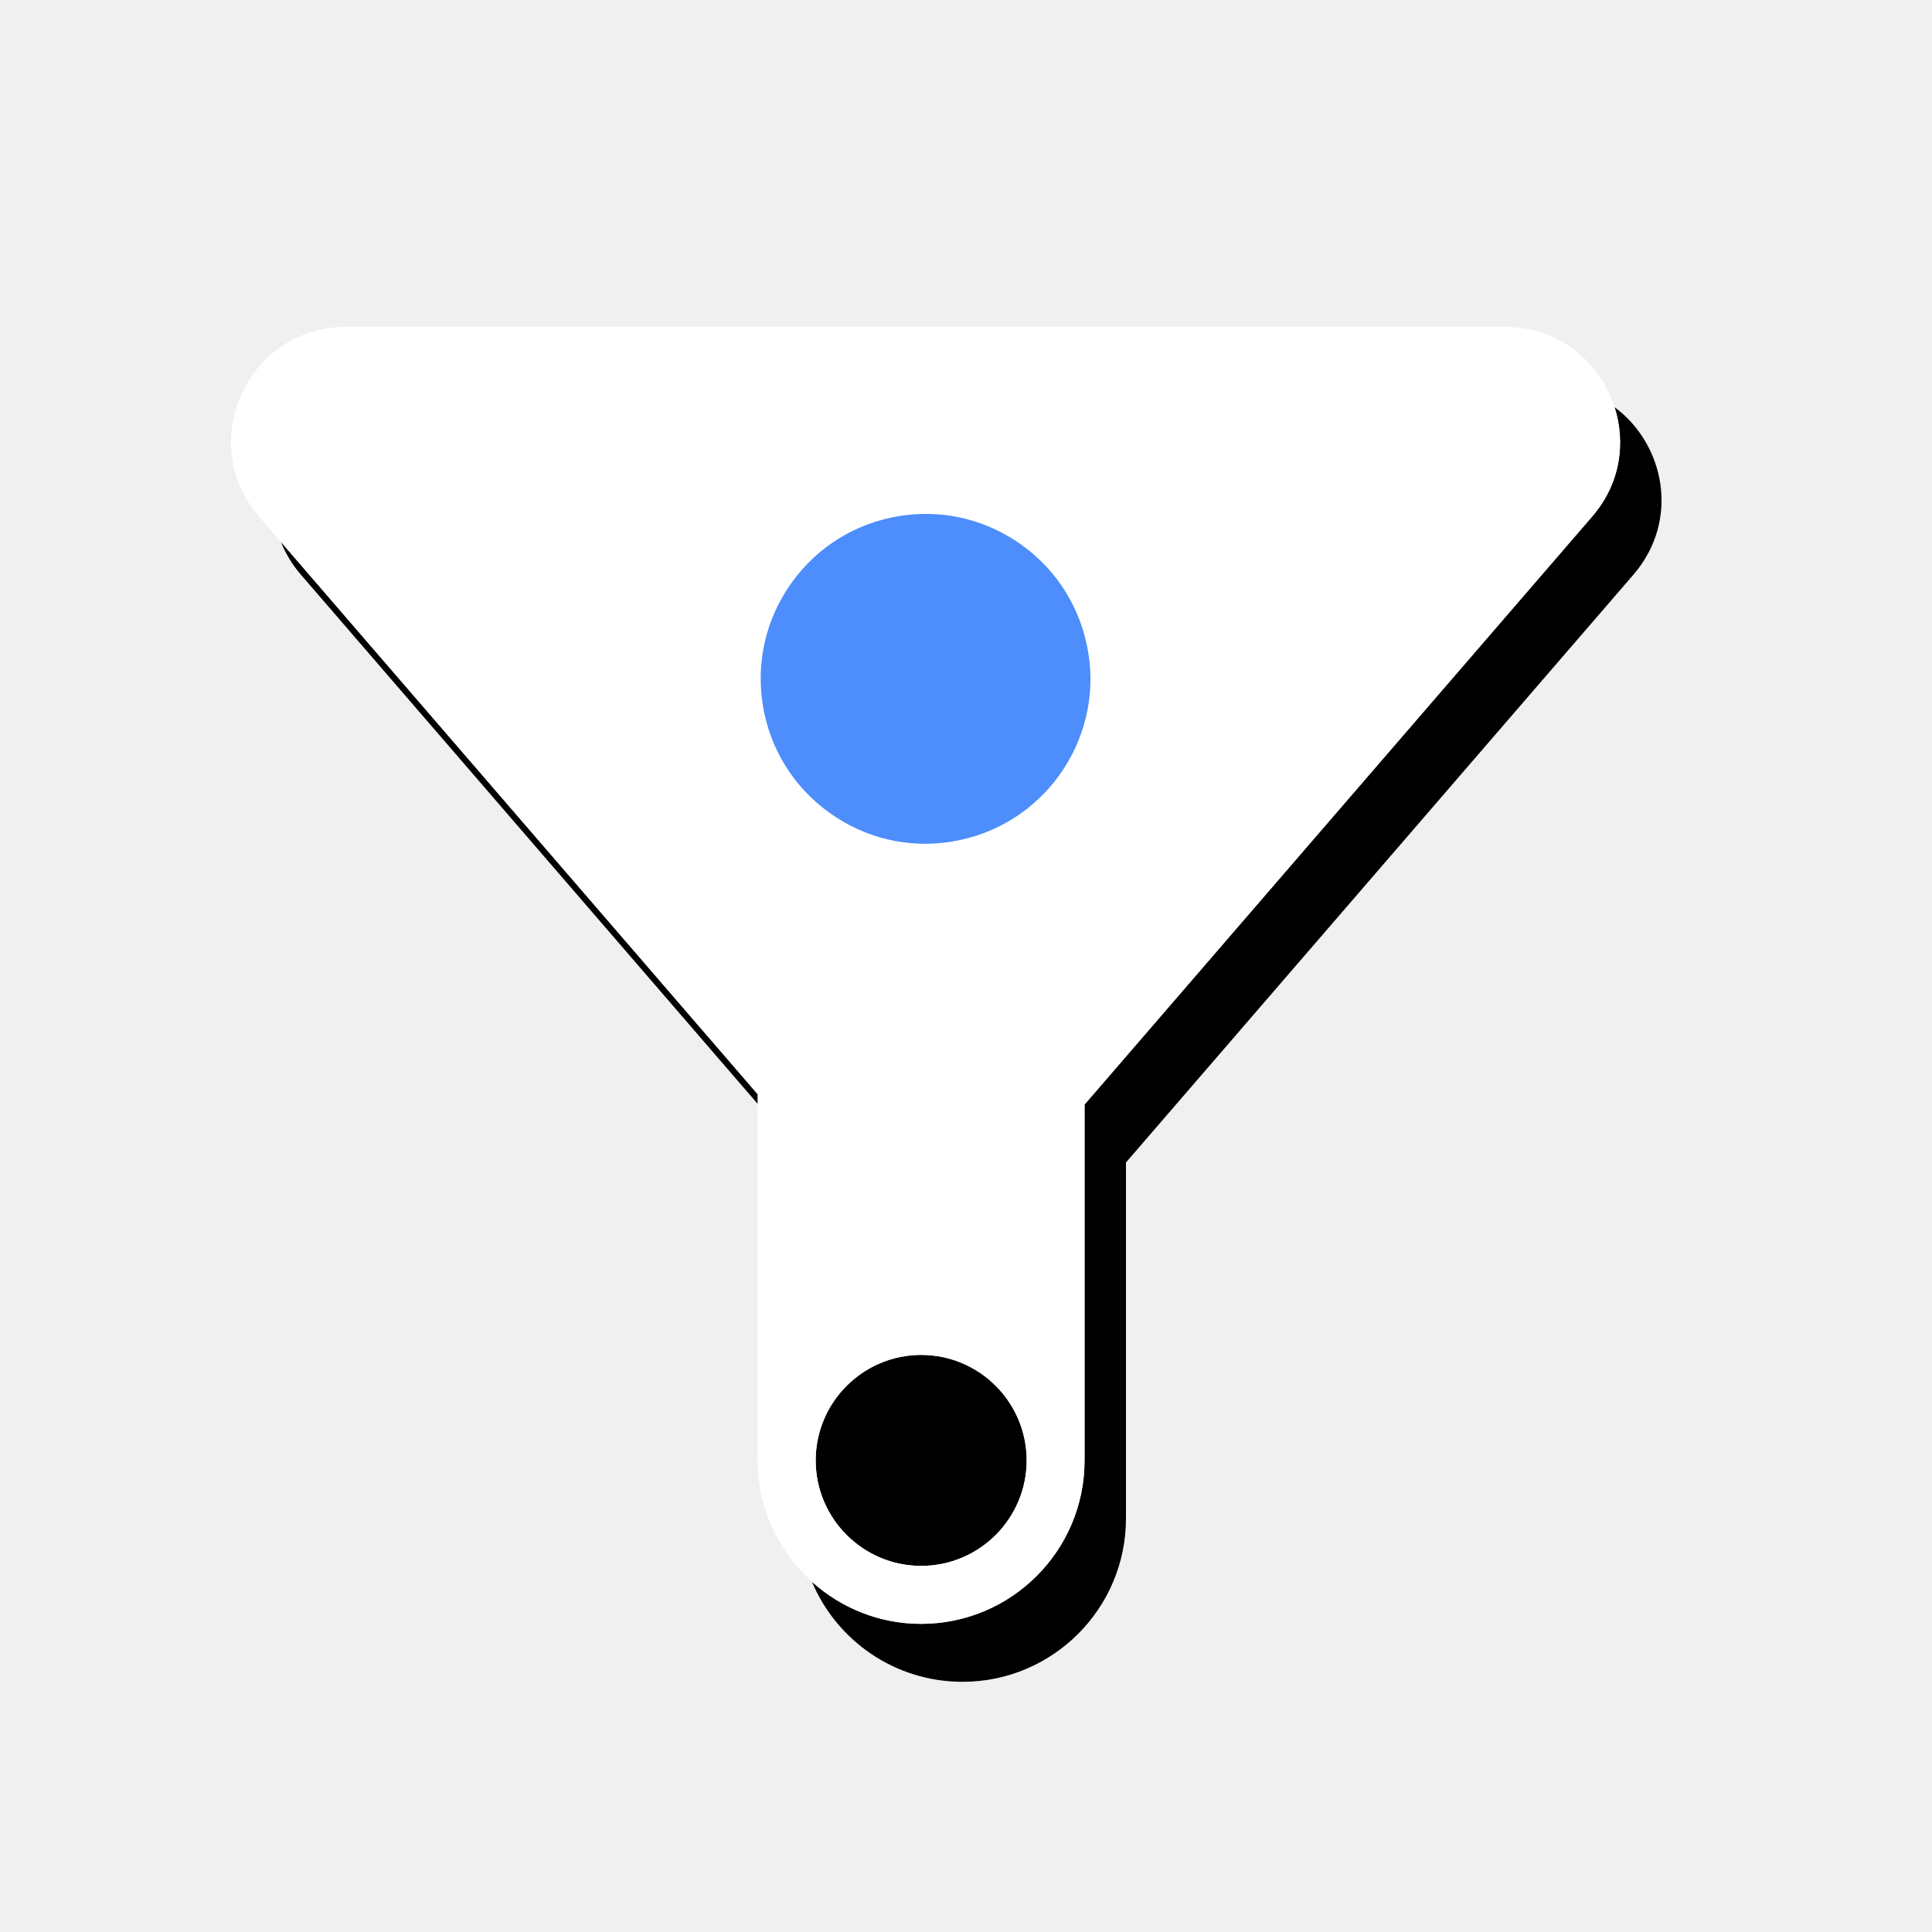
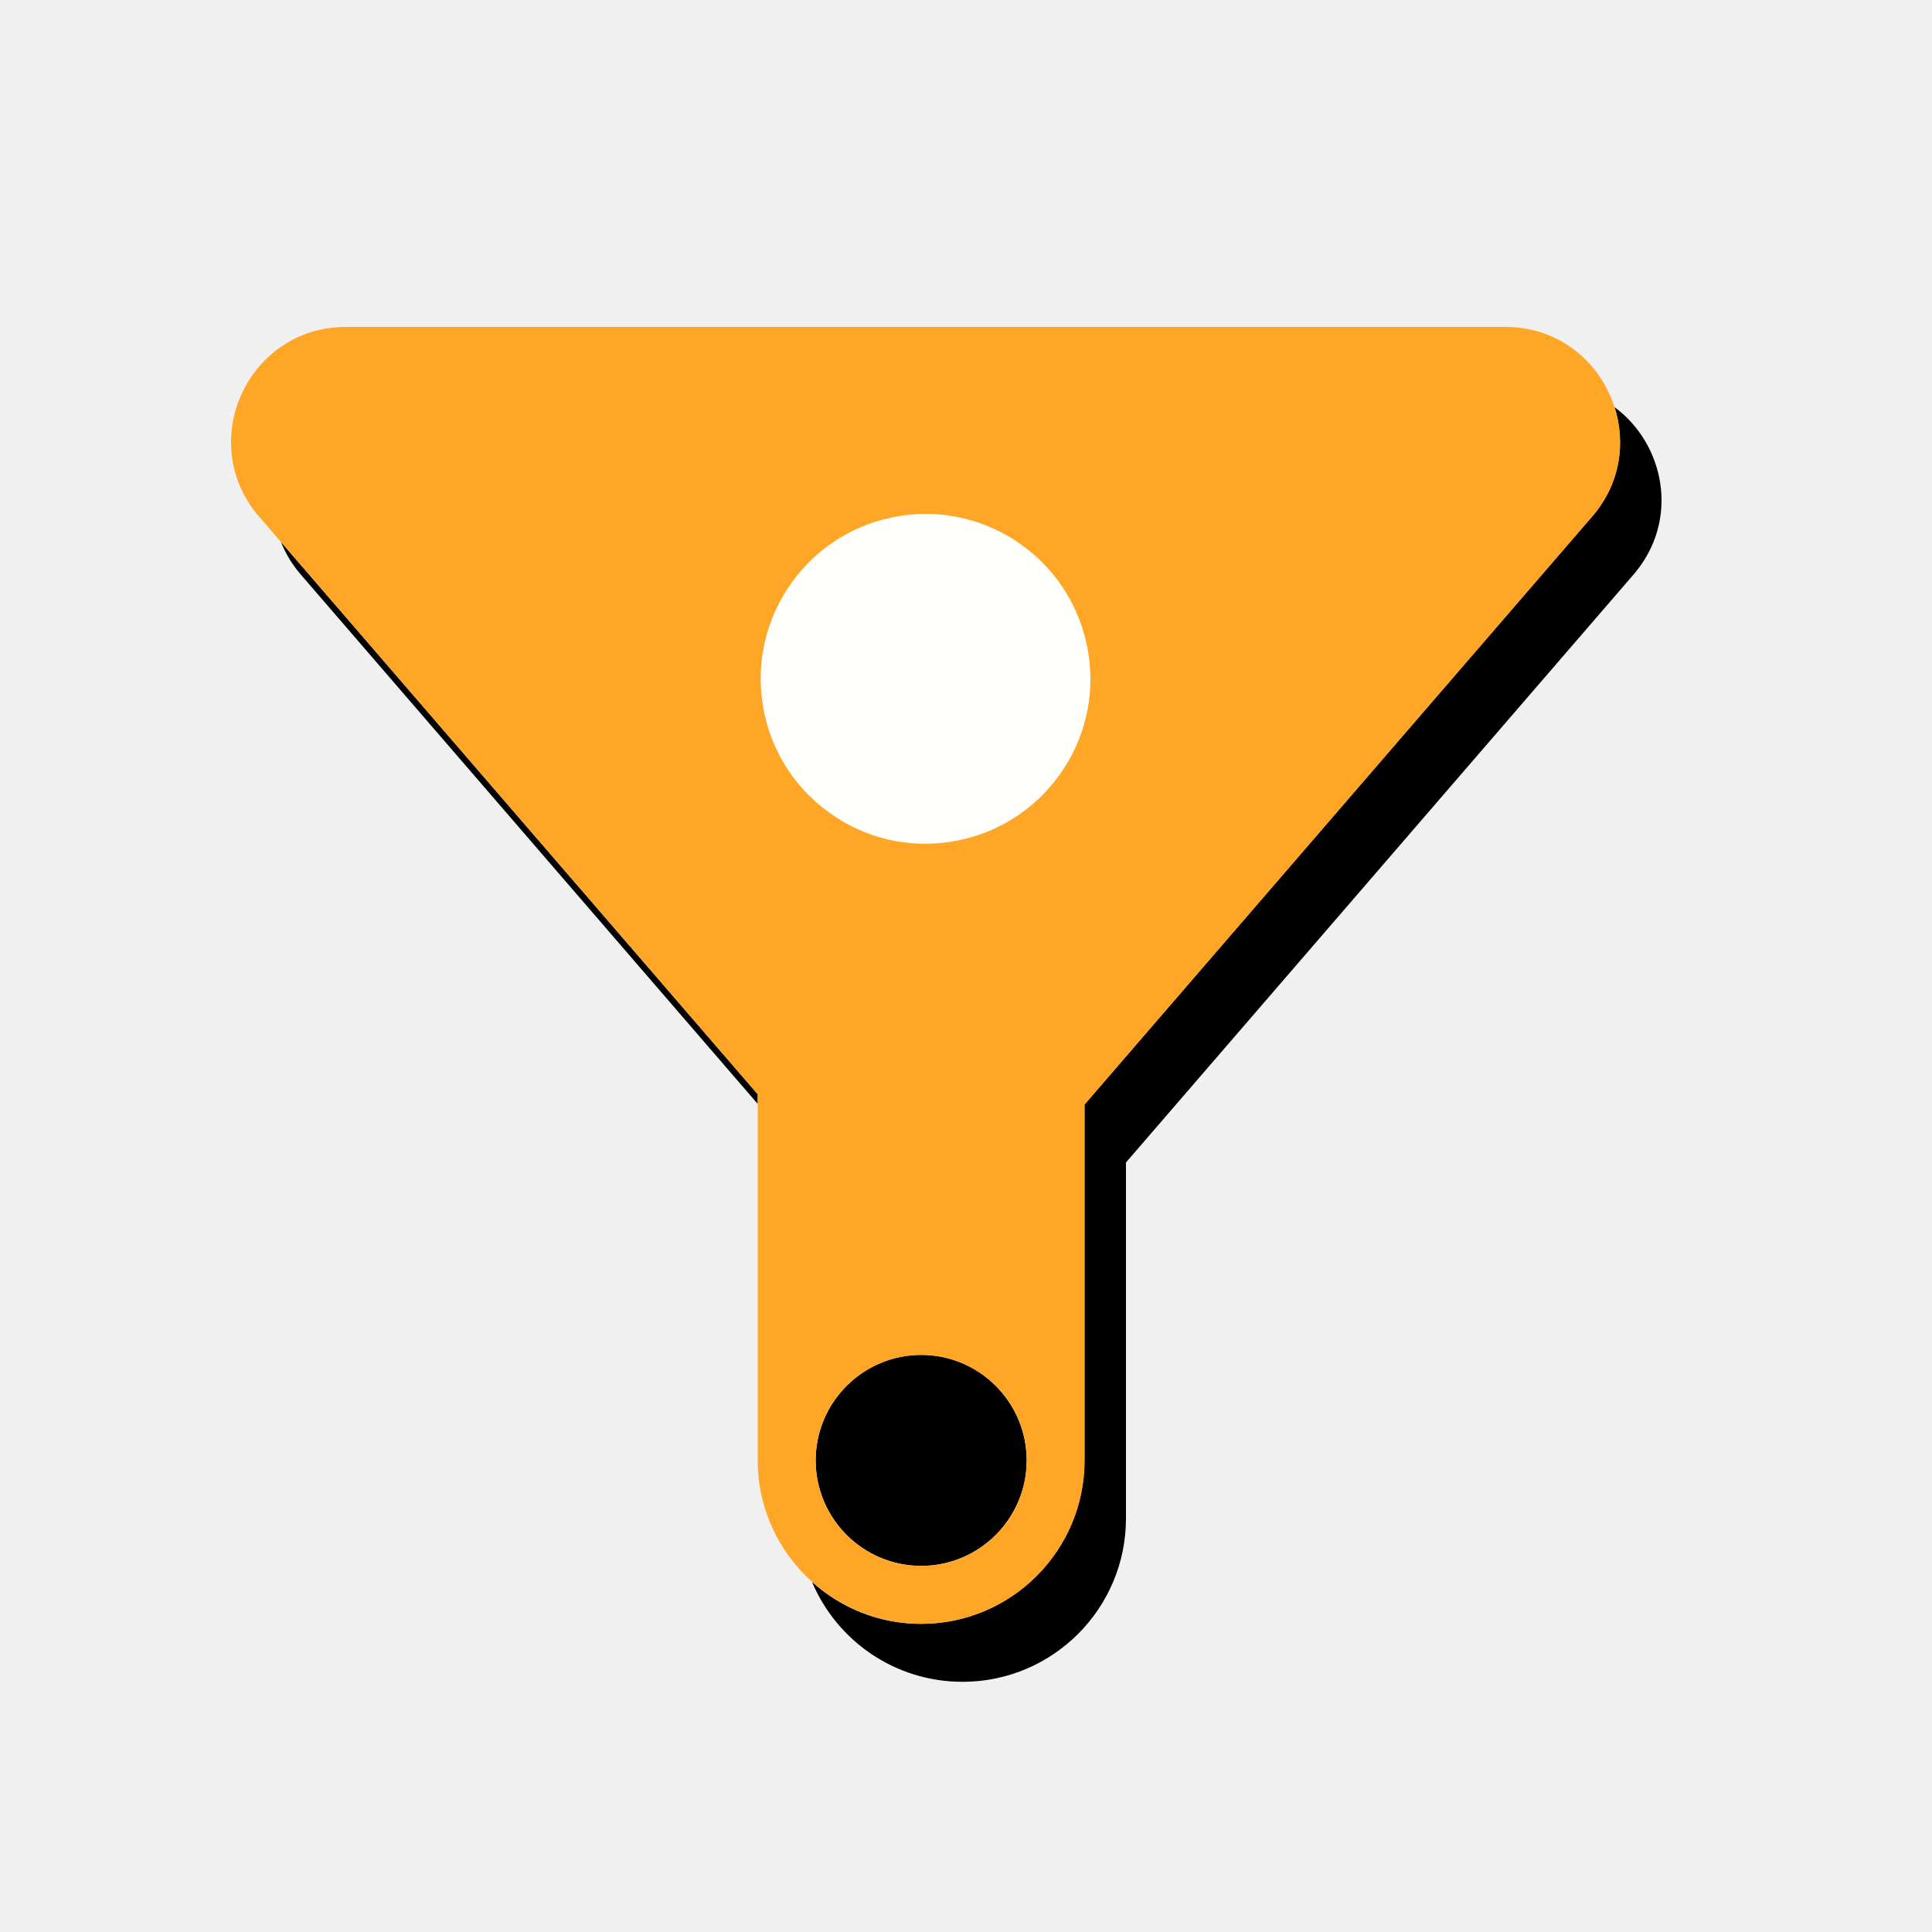
<svg xmlns="http://www.w3.org/2000/svg" id="icons" viewBox="0 0 100 100">
  <defs>
    <style>
-             .cls-1 {
-             fill: #fff;
-             }
+       .cls-1 {
+         fill: #fffffc;
+       }

-             .cls-2 {
-             fill: #4d8dfc;
-             }
-         </style>
+       .cls-2 {
+         fill: #ffa627;
+       }
+     </style>
  </defs>
  <g>
    <path d="M15.57,29.74l23.65,27.4v-.5L14.54,28.05c.24.59.57,1.16,1.03,1.69ZM83.56,21.06c.59,1.84.32,3.97-1.16,5.68l-26.27,30.43v18.42c0,4.67-3.79,8.46-8.46,8.46-2.17,0-4.14-.82-5.64-2.17,1.28,3.04,4.29,5.17,7.79,5.17,4.67,0,8.46-3.79,8.46-8.46v-18.42l26.27-30.43c2.43-2.82,1.61-6.77-1-8.68ZM47.68,81.05c3.01,0,5.46-2.45,5.46-5.46s-2.45-5.46-5.46-5.46-5.46,2.45-5.46,5.46,2.45,5.46,5.46,5.46Z" />
-     <path class="cls-1" d="M83.56,21.06c-.74-2.3-2.83-4.14-5.65-4.14H17.91c-5.08,0-7.82,5.97-4.5,9.82l1.13,1.31,24.68,28.59v18.95c0,2.5,1.09,4.74,2.82,6.29,1.5,1.34,3.47,2.17,5.64,2.17,4.67,0,8.46-3.79,8.46-8.46v-18.42l26.27-30.43c1.48-1.71,1.75-3.84,1.16-5.68ZM42.22,75.59c0-3.01,2.45-5.46,5.46-5.46s5.46,2.45,5.46,5.46-2.45,5.46-5.46,5.46-5.46-2.45-5.46-5.46Z" />
+     <path class="cls-2" d="M83.56,21.06c-.74-2.3-2.83-4.14-5.65-4.14H17.91c-5.08,0-7.82,5.97-4.5,9.82l1.13,1.31,24.68,28.59v18.95c0,2.5,1.09,4.74,2.82,6.29,1.5,1.34,3.47,2.17,5.64,2.17,4.67,0,8.46-3.79,8.46-8.46v-18.42l26.27-30.43c1.48-1.71,1.75-3.84,1.16-5.68ZM42.22,75.59c0-3.01,2.45-5.46,5.46-5.46s5.46,2.45,5.46,5.46-2.45,5.46-5.46,5.46-5.46-2.45-5.46-5.46Z" />
  </g>
-   <path class="cls-2" d="M43.27,42.3c1.91,1.24,4.19,1.66,6.42,1.18,4.6-.98,7.55-5.52,6.56-10.12-.48-2.23-1.79-4.14-3.7-5.38-1.4-.91-3-1.38-4.62-1.38-.6,0-1.2.06-1.8.19-2.23.47-4.14,1.79-5.38,3.7-1.24,1.91-1.66,4.19-1.19,6.42s1.79,4.14,3.7,5.38Z" />
+   <path class="cls-1" d="M43.27,42.3c1.91,1.24,4.19,1.66,6.42,1.18,4.6-.98,7.55-5.52,6.56-10.12-.48-2.23-1.79-4.14-3.7-5.38-1.4-.91-3-1.38-4.62-1.38-.6,0-1.2.06-1.8.19-2.23.47-4.14,1.79-5.38,3.7-1.24,1.91-1.66,4.19-1.19,6.42s1.79,4.14,3.7,5.38Z" />
</svg>
